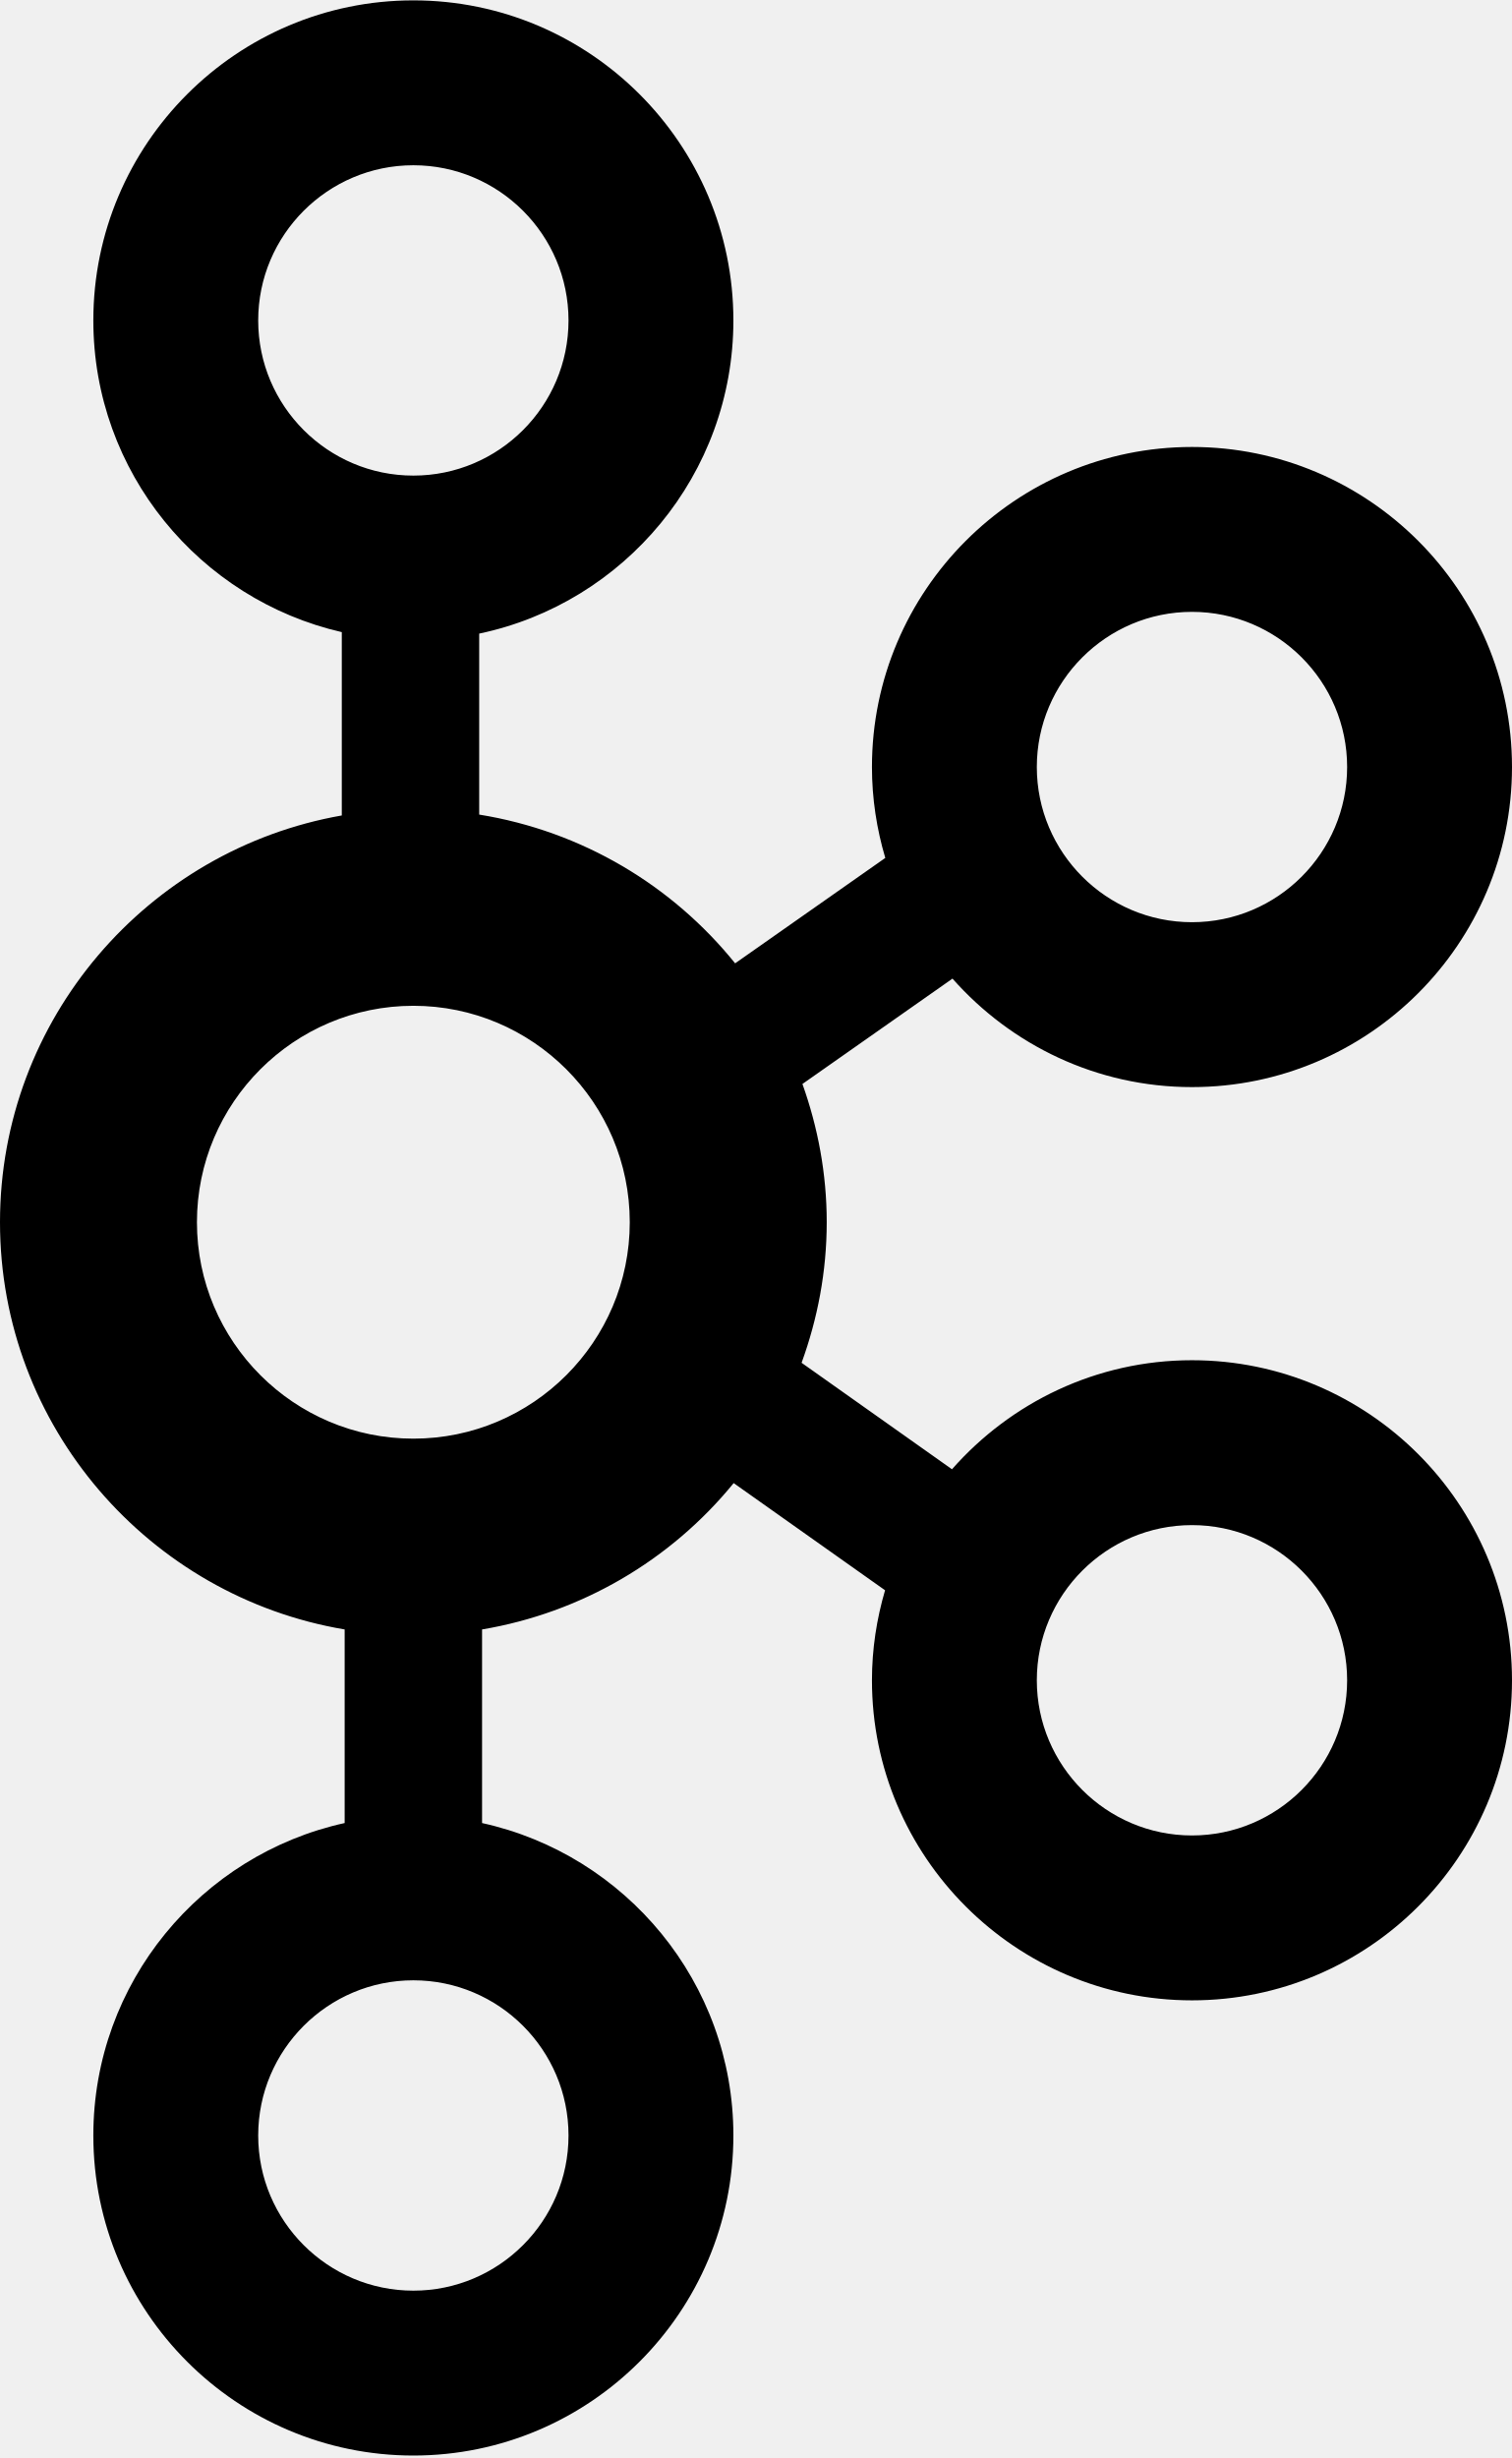
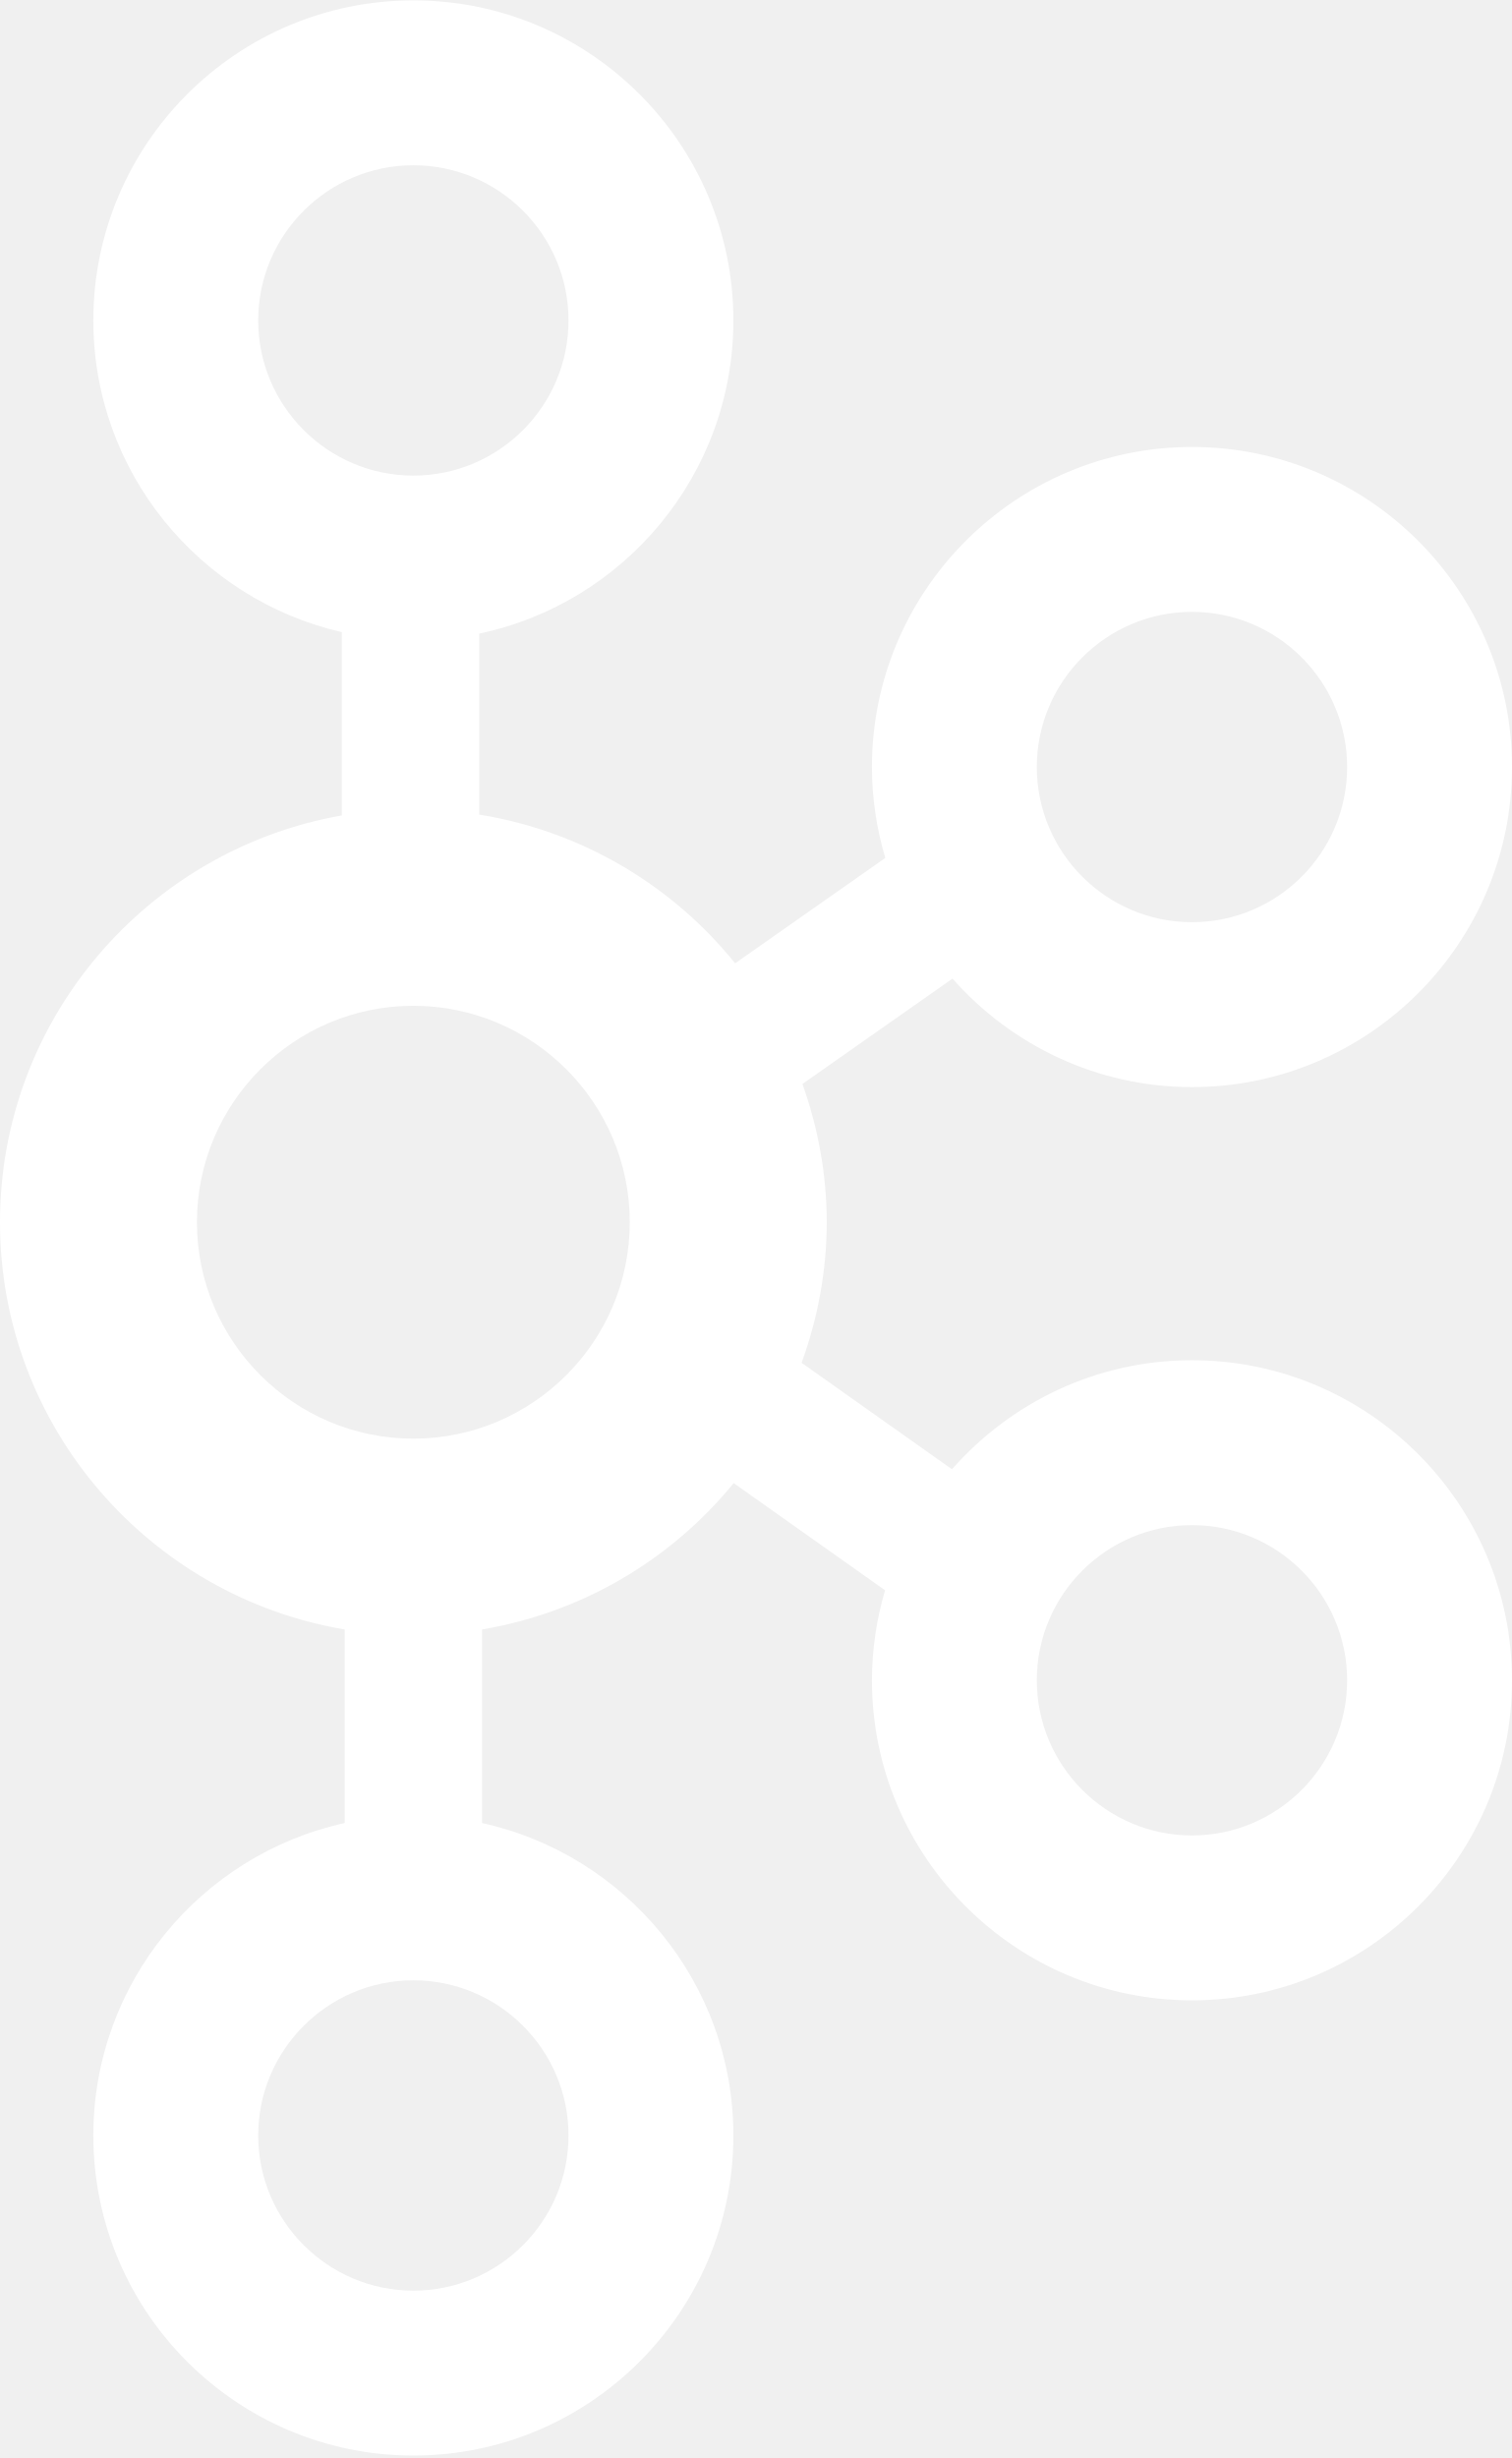
- <svg xmlns="http://www.w3.org/2000/svg" width="1538" height="2500" viewBox="0 0 256 416" preserveAspectRatio="xMidYMid">
+ <svg xmlns="http://www.w3.org/2000/svg" fill="#fff" width="1538" height="2500" viewBox="0 0 256 416" preserveAspectRatio="xMidYMid">
  <path d="M201.816 230.216c-16.186 0-30.697 7.171-40.634 18.461l-25.463-18.026c2.703-7.442 4.255-15.433 4.255-23.797 0-8.219-1.498-16.076-4.112-23.408l25.406-17.835c9.936 11.233 24.409 18.365 40.548 18.365 29.875 0 54.184-24.305 54.184-54.184 0-29.879-24.309-54.184-54.184-54.184-29.875 0-54.184 24.305-54.184 54.184 0 5.348.808 10.505 2.258 15.389l-25.423 17.844c-10.62-13.175-25.911-22.374-43.333-25.182v-30.64c24.544-5.155 43.037-26.962 43.037-53.019C124.171 24.305 99.862 0 69.987 0 40.112 0 15.803 24.305 15.803 54.184c0 25.708 18.014 47.246 42.067 52.769v31.038C25.044 143.753 0 172.401 0 206.854c0 34.621 25.292 63.374 58.355 68.94v32.774c-24.299 5.341-42.552 27.011-42.552 52.894 0 29.879 24.309 54.184 54.184 54.184 29.875 0 54.184-24.305 54.184-54.184 0-25.883-18.253-47.553-42.552-52.894v-32.775a69.965 69.965 0 0 0 42.6-24.776l25.633 18.143c-1.423 4.84-2.22 9.946-2.22 15.24 0 29.879 24.309 54.184 54.184 54.184 29.875 0 54.184-24.305 54.184-54.184 0-29.879-24.309-54.184-54.184-54.184zm0-126.695c14.487 0 26.27 11.788 26.27 26.271s-11.783 26.27-26.27 26.27-26.27-11.787-26.27-26.27c0-14.483 11.783-26.271 26.27-26.271zm-158.1-49.337c0-14.483 11.784-26.27 26.271-26.27s26.27 11.787 26.27 26.27c0 14.483-11.783 26.27-26.27 26.27s-26.271-11.787-26.271-26.27zm52.541 307.278c0 14.483-11.783 26.27-26.27 26.27s-26.271-11.787-26.271-26.27c0-14.483 11.784-26.27 26.271-26.27s26.27 11.787 26.27 26.27zm-26.272-117.97c-20.205 0-36.642-16.434-36.642-36.638 0-20.205 16.437-36.642 36.642-36.642 20.204 0 36.641 16.437 36.641 36.642 0 20.204-16.437 36.638-36.641 36.638zm131.831 67.179c-14.487 0-26.27-11.788-26.27-26.271s11.783-26.27 26.27-26.27 26.27 11.787 26.27 26.27c0 14.483-11.783 26.271-26.27 26.271z" />
</svg>
